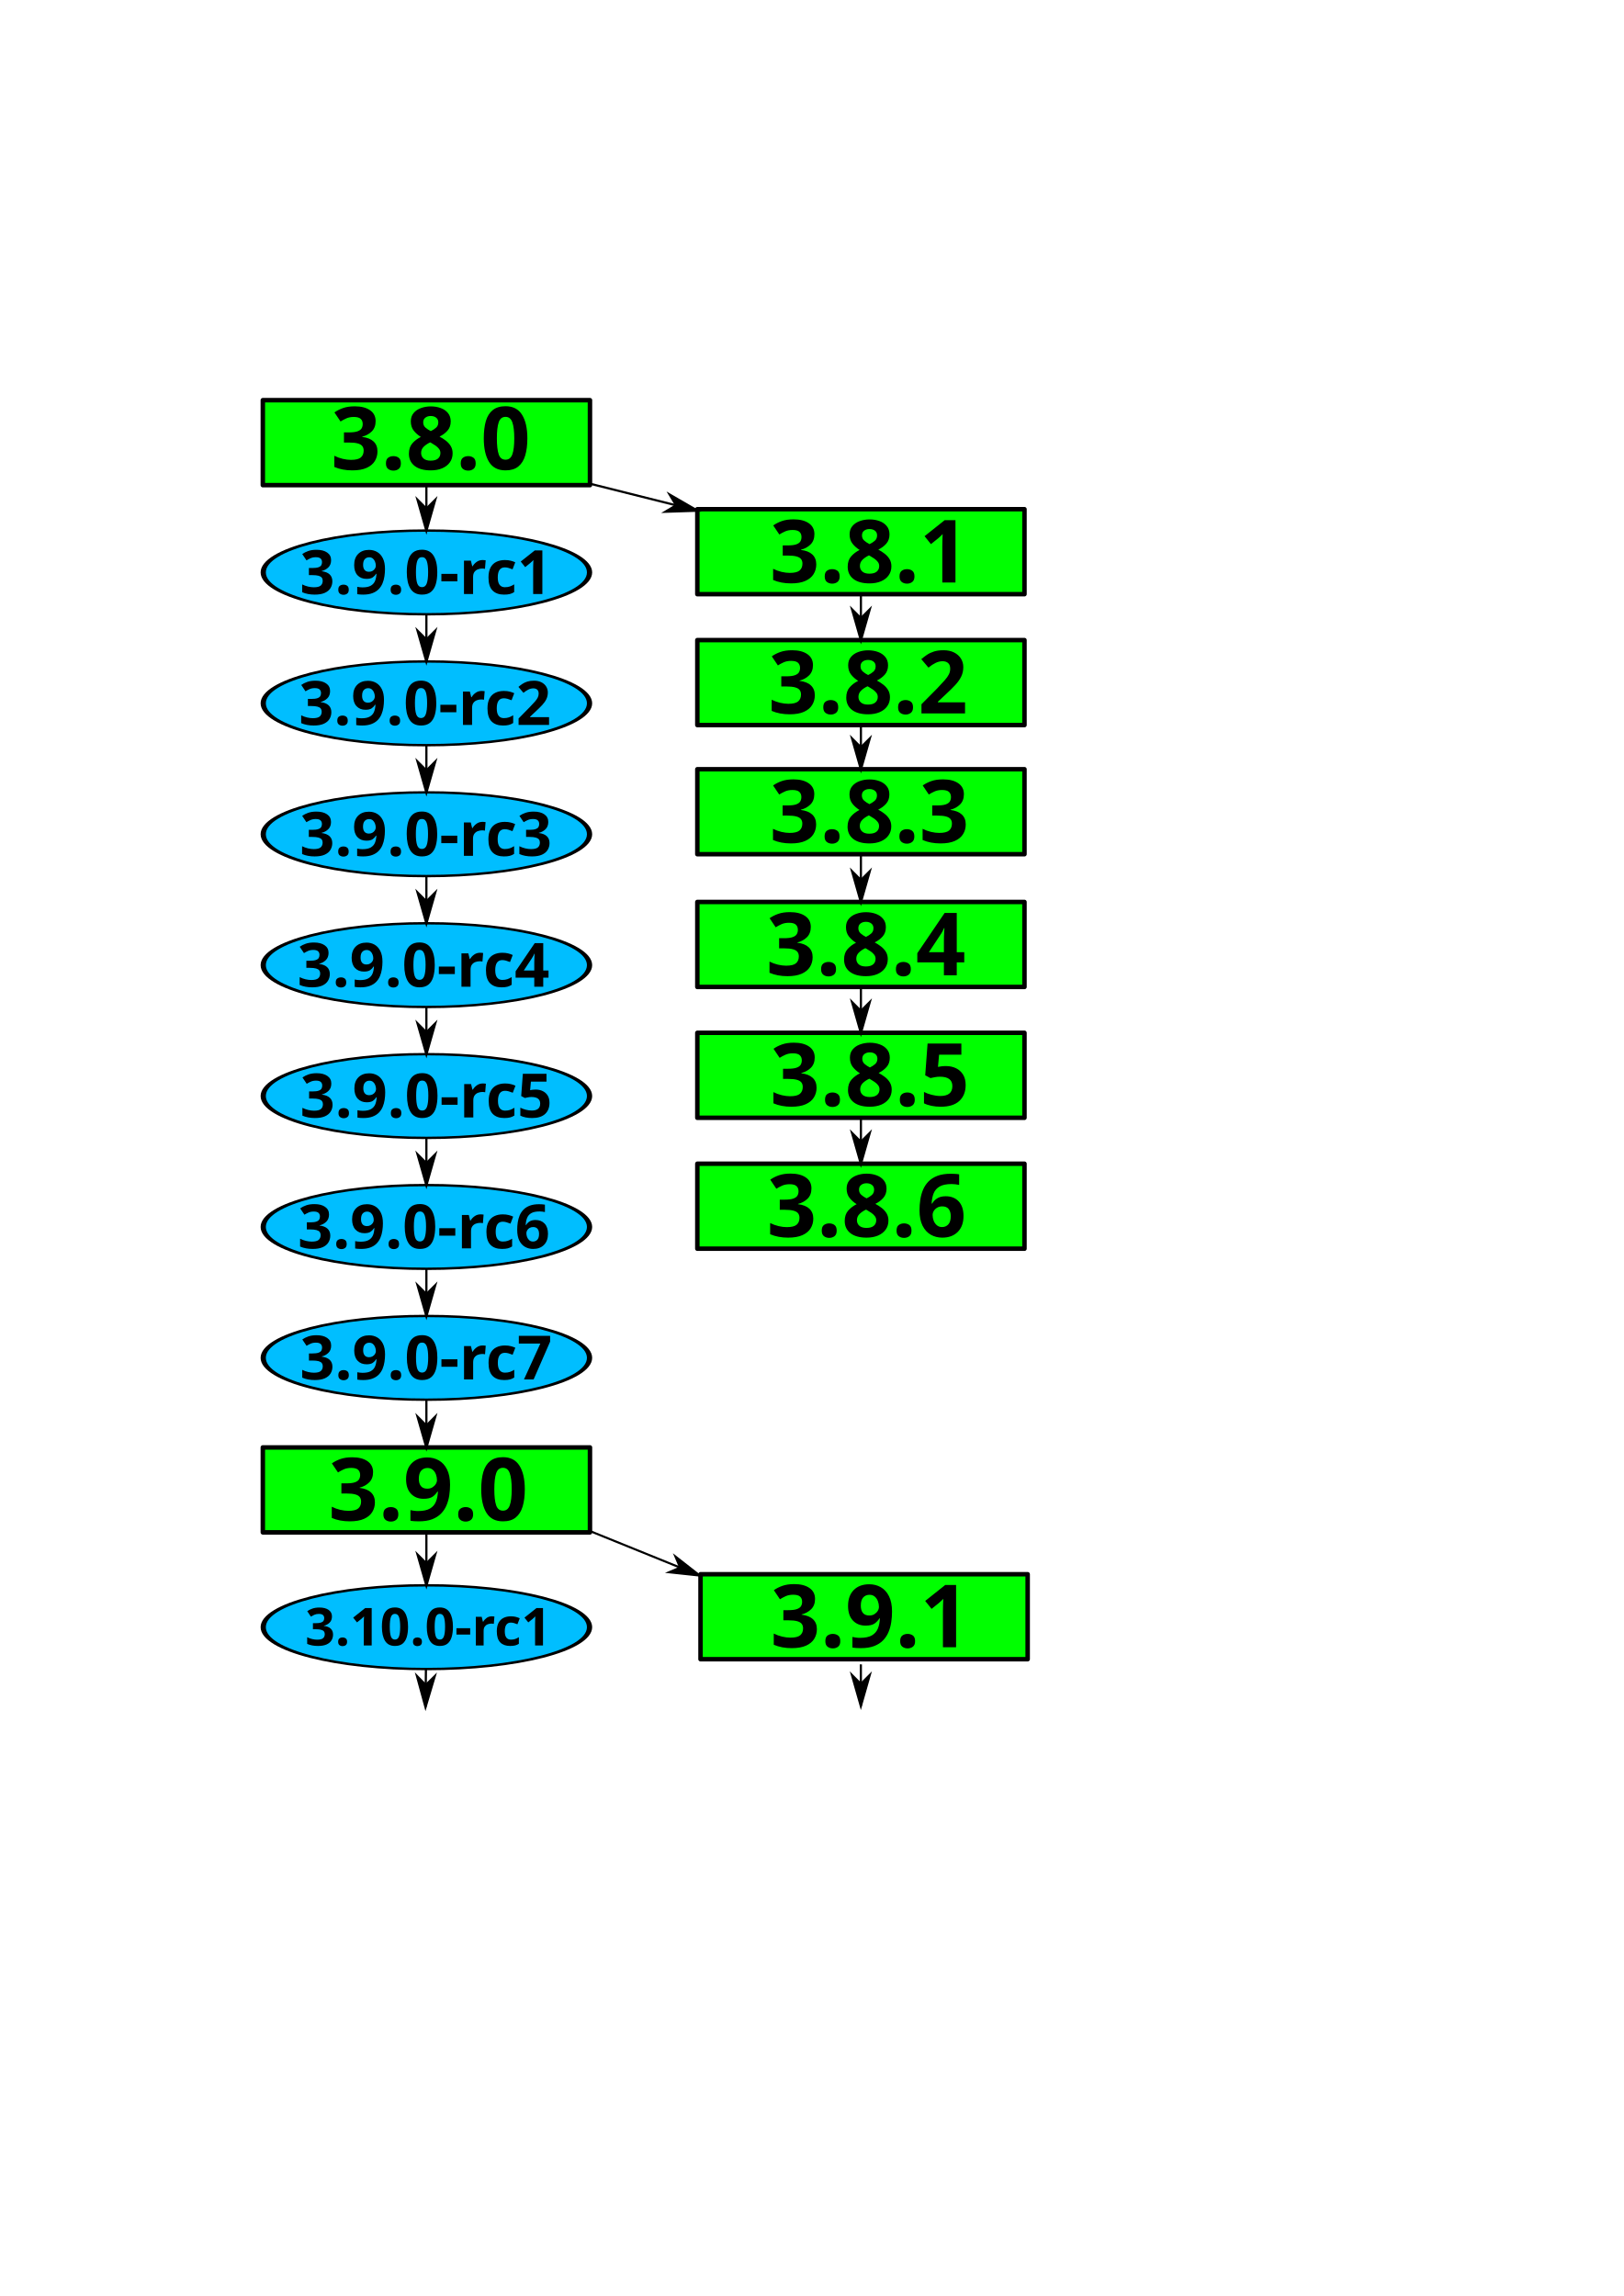
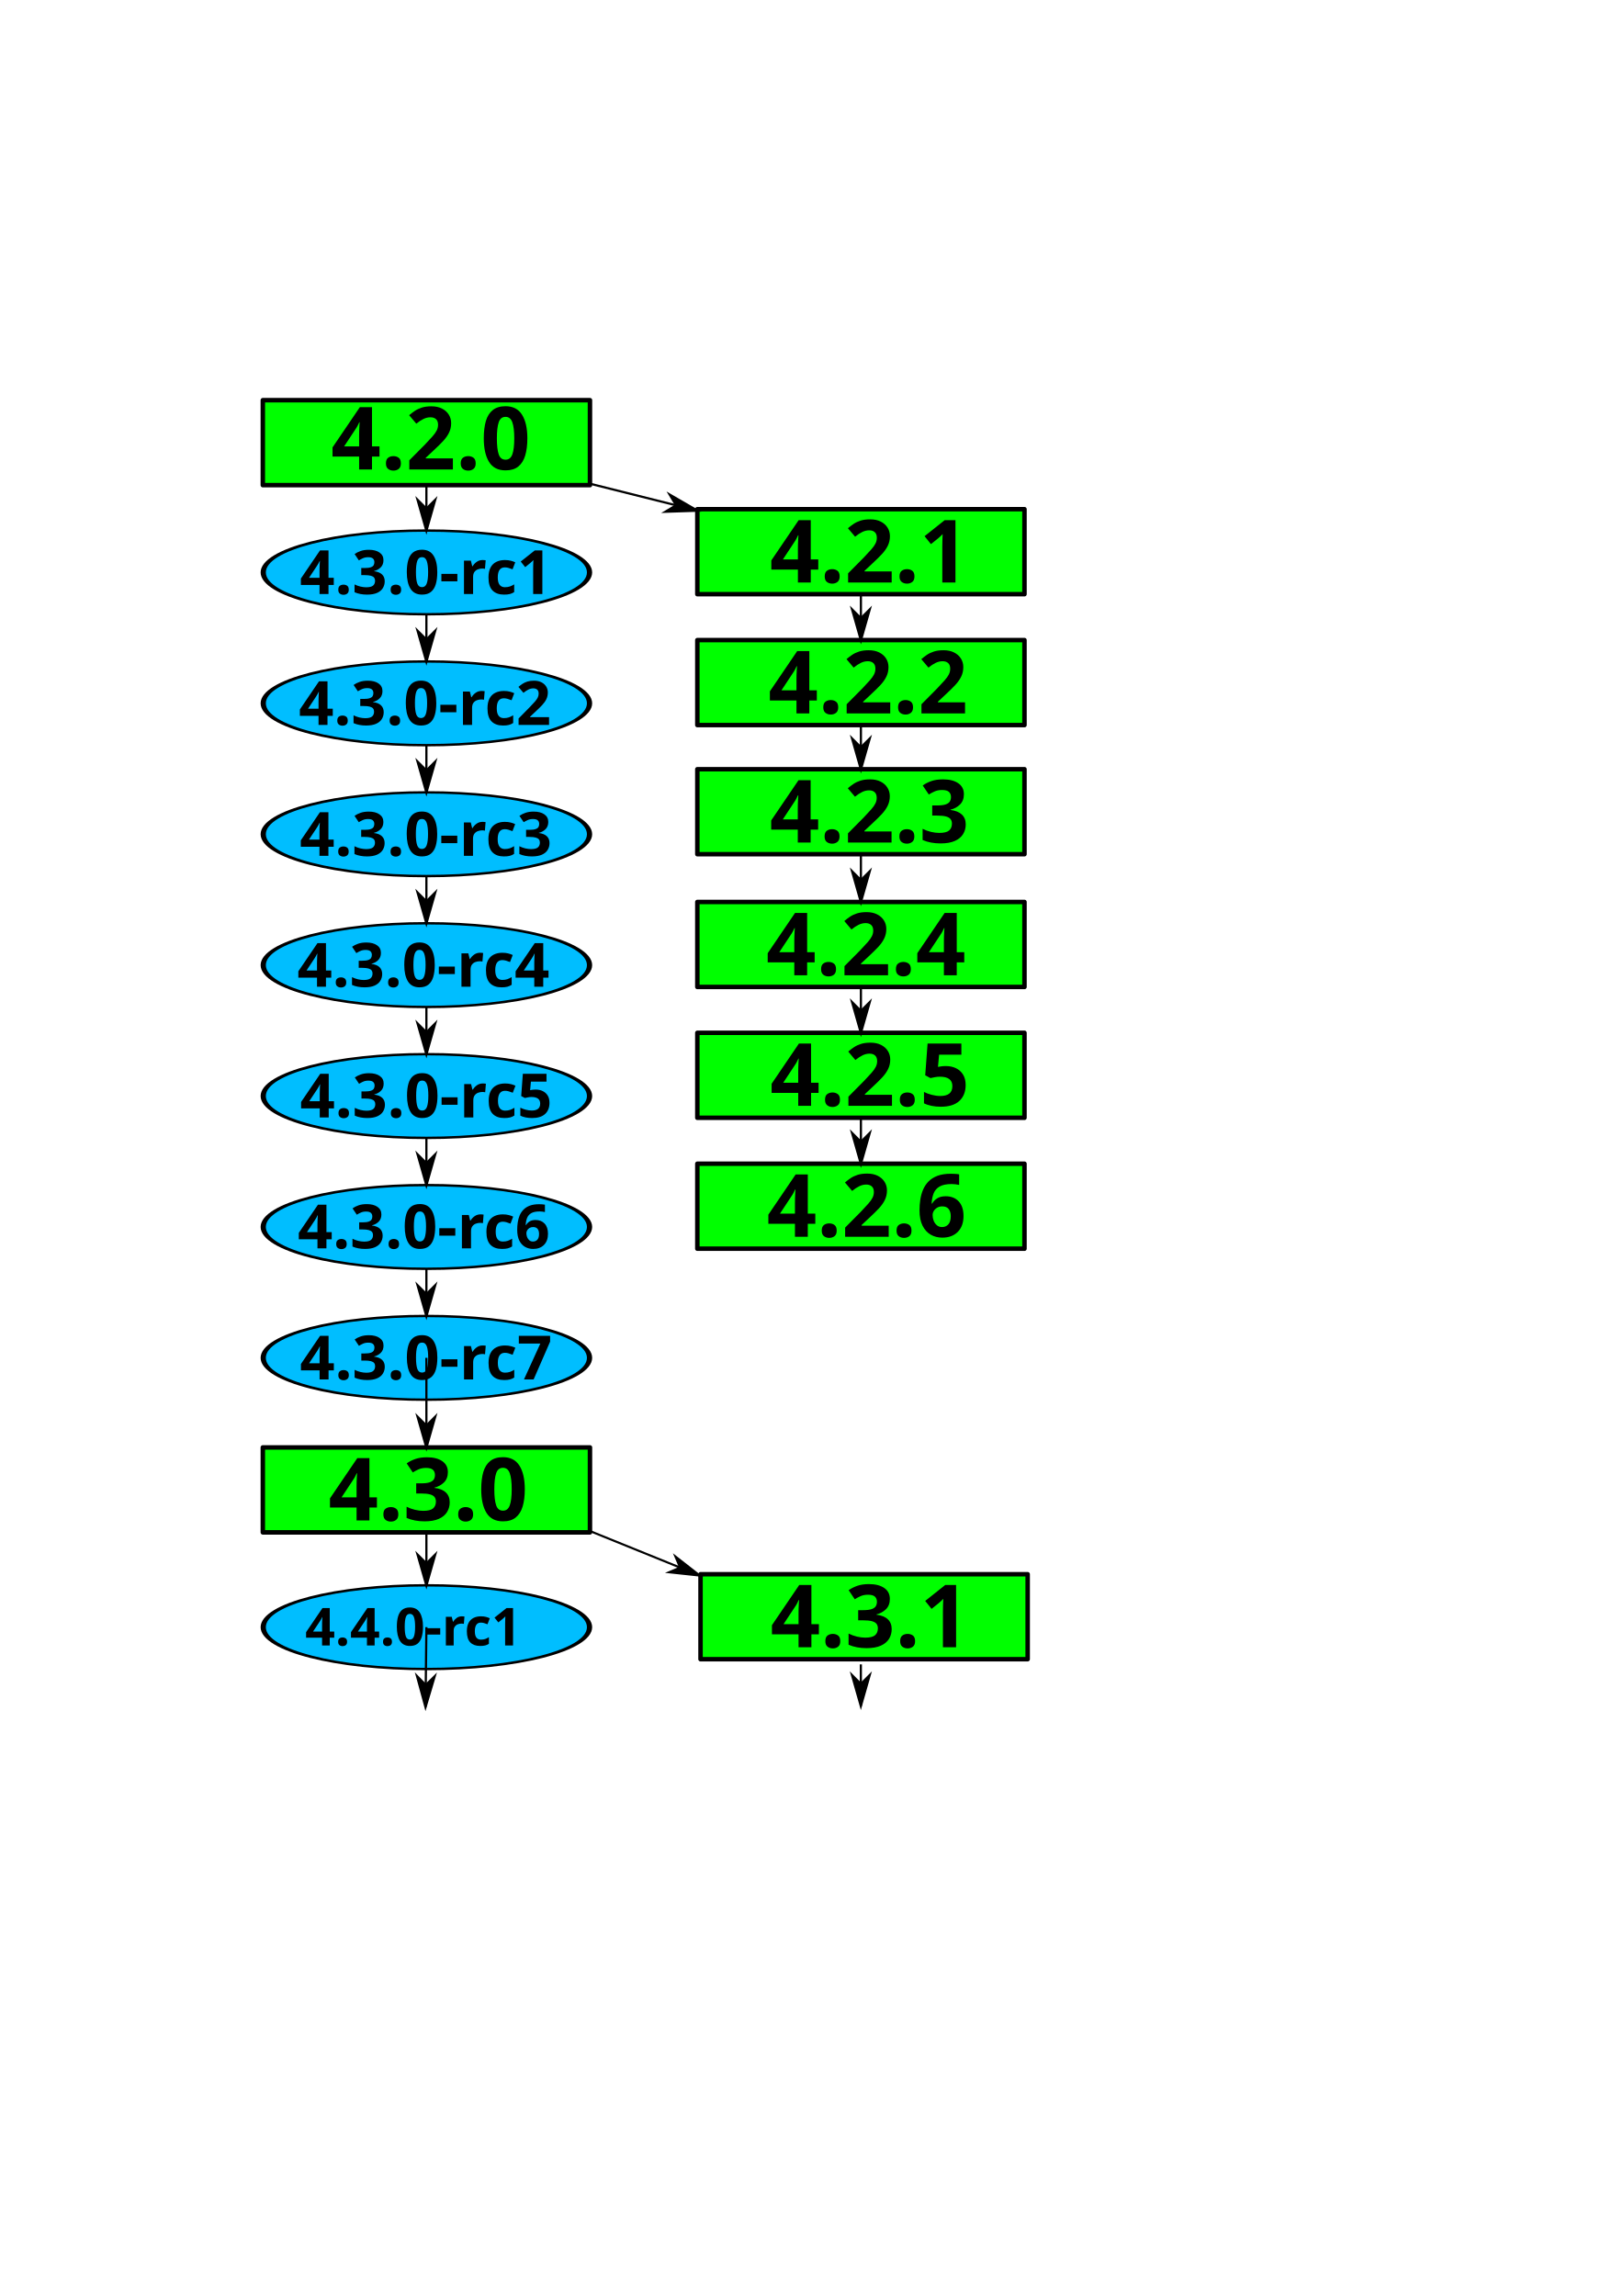
<svg xmlns="http://www.w3.org/2000/svg" width="744.094" height="1052.362" id="svg2" version="1.1">
  <defs id="defs4">
    <marker orient="auto" refY="0.0" refX="0.0" id="Arrow1Lend" style="overflow:visible;">
      <path id="path3396" d="M 0.0,0.0 L 5.0,-5.0 L -12.5,0.0 L 5.0,5.0 L 0.0,0.0 z " style="fill-rule:evenodd;stroke:#000000;stroke-width:1.0pt;marker-start:none;" transform="scale(0.8) rotate(180) translate(12.5,0)" />
    </marker>
  </defs>
  <g id="layer1">
    <rect style="fill:#00ff00;fill-opacity:1;stroke:#000000;stroke-width:2.055;stroke-linecap:round;stroke-linejoin:round;stroke-miterlimit:4;stroke-dasharray:none;stroke-opacity:1" id="rect3356" width="149.92" height="38.945" x="120.444" y="183.417" />
    <rect style="fill:#00ff00;fill-opacity:1;stroke:#000000;stroke-width:2.055;stroke-linecap:round;stroke-linejoin:round;stroke-miterlimit:4;stroke-dasharray:none;stroke-opacity:1" id="rect3358" width="149.92" height="38.945" x="319.566" y="233.39" />
    <path style="fill:#00beff;fill-opacity:1;stroke:#000000;stroke-width:1.918;stroke-linecap:round;stroke-linejoin:round;stroke-miterlimit:4;stroke-dasharray:none;stroke-opacity:1" id="path3360" d="M 291.103 343.076 A 60.031 33.785 0 1 1  171.04,343.076 A 60.031 33.785 0 1 1  291.103 343.076 z" transform="matrix(1.245553,0,0,0.5681105,-92.40796,67.45683)" />
    <path style="fill:#00beff;fill-opacity:1;stroke:#000000;stroke-width:1.918;stroke-linecap:round;stroke-linejoin:round;stroke-miterlimit:4;stroke-dasharray:none;stroke-opacity:1" id="path3362" d="M 291.103 343.076 A 60.031 33.785 0 1 1  171.04,343.076 A 60.031 33.785 0 1 1  291.103 343.076 z" transform="matrix(1.245553,0,0,0.5681105,-92.40796,127.4568)" />
    <path style="fill:#00beff;fill-opacity:1;stroke:#000000;stroke-width:1.918;stroke-linecap:round;stroke-linejoin:round;stroke-miterlimit:4;stroke-dasharray:none;stroke-opacity:1" id="path3364" d="M 291.103 343.076 A 60.031 33.785 0 1 1  171.04,343.076 A 60.031 33.785 0 1 1  291.103 343.076 z" transform="matrix(1.245553,0,0,0.5681105,-92.40796,187.4568)" />
-     <text xml:space="preserve" style="font-size:40px;font-style:normal;font-variant:normal;font-weight:bold;font-stretch:normal;fill:#000000;fill-opacity:1;stroke:none;font-family:Bitter;-inkscape-font-specification:Bitter Bold" x="151.702" y="215.19" id="text3384">
-       <tspan id="tspan3386" x="151.702" y="215.19">3.8.0</tspan>
+     <text xml:space="preserve" style="font-style:normal;font-variant:normal;font-weight:bold;font-stretch:normal;font-size:40px;font-family:Bitter;-inkscape-font-specification:'Bitter Bold';fill:#000000;fill-opacity:1;stroke:none" x="151.702" y="215.19" id="text3384">
+       <tspan id="tspan3386" x="151.702" y="215.19">4.2.0</tspan>
    </text>
    <path style="fill:none;stroke:#000000;stroke-width:1px;stroke-linecap:butt;stroke-linejoin:miter;stroke-opacity:1;marker-start:none;marker-end:url(#Arrow1Lend)" d="m 195.404,222.362 0,20.807" id="path3388" />
    <path style="fill:none;stroke:#000000;stroke-width:1px;stroke-linecap:butt;stroke-linejoin:miter;stroke-opacity:1;marker-end:url(#Arrow1Lend)" d="m 195.404,281.556 0,21.613" id="path3608" />
    <path style="fill:none;stroke:#000000;stroke-width:1px;stroke-linecap:butt;stroke-linejoin:miter;stroke-opacity:1;marker-end:url(#Arrow1Lend)" d="m 195.404,341.556 0,21.613" id="path3612" />
    <path style="fill:none;stroke:#000000;stroke-width:1px;stroke-linecap:butt;stroke-linejoin:miter;stroke-opacity:1;marker-end:url(#Arrow1Lend)" d="m 270.364,221.702 49.202,12.348" id="path3614" />
    <rect style="fill:#00ff00;fill-opacity:1;stroke:#000000;stroke-width:2.055;stroke-linecap:round;stroke-linejoin:round;stroke-miterlimit:4;stroke-dasharray:none;stroke-opacity:1" id="rect3616" width="149.92" height="38.945" x="319.566" y="293.39" />
    <rect style="fill:#00ff00;fill-opacity:1;stroke:#000000;stroke-width:2.055;stroke-linecap:round;stroke-linejoin:round;stroke-miterlimit:4;stroke-opacity:1;stroke-dasharray:none" id="rect3618" width="149.92" height="38.945" x="319.566" y="352.569" />
-     <text xml:space="preserve" style="font-size:40px;font-style:normal;font-variant:normal;font-weight:bold;font-stretch:normal;fill:#000000;fill-opacity:1;stroke:none;font-family:Bitter;-inkscape-font-specification:Bitter Bold" x="352.785" y="266.993" id="text3620">
-       <tspan id="tspan3622" x="352.785" y="266.993">3.8.1</tspan>
+     <text xml:space="preserve" style="font-style:normal;font-variant:normal;font-weight:bold;font-stretch:normal;font-size:40px;font-family:Bitter;-inkscape-font-specification:'Bitter Bold';fill:#000000;fill-opacity:1;stroke:none" x="352.785" y="266.993" id="text3620">
+       <tspan id="tspan3622" x="352.785" y="266.993">4.2.1</tspan>
    </text>
-     <text xml:space="preserve" style="font-size:40px;font-style:normal;font-variant:normal;font-weight:bold;font-stretch:normal;fill:#000000;fill-opacity:1;stroke:none;font-family:Bitter;-inkscape-font-specification:Bitter Bold" x="352.125" y="326.993" id="text3624">
-       <tspan id="tspan3626" x="352.125" y="326.993">3.8.2</tspan>
+     <text xml:space="preserve" style="font-style:normal;font-variant:normal;font-weight:bold;font-stretch:normal;font-size:40px;font-family:Bitter;-inkscape-font-specification:'Bitter Bold';fill:#000000;fill-opacity:1;stroke:none" x="352.125" y="326.993" id="text3624">
+       <tspan id="tspan3626" x="352.125" y="326.993">4.2.2</tspan>
    </text>
-     <text xml:space="preserve" style="font-size:40px;font-style:normal;font-variant:normal;font-weight:bold;font-stretch:normal;fill:#000000;fill-opacity:1;stroke:none;font-family:Bitter;-inkscape-font-specification:Bitter Bold" x="352.725" y="386.172" id="text3628">
-       <tspan id="tspan3630" x="352.725" y="386.172">3.8.3</tspan>
+     <text xml:space="preserve" style="font-style:normal;font-variant:normal;font-weight:bold;font-stretch:normal;font-size:40px;font-family:Bitter;-inkscape-font-specification:'Bitter Bold';fill:#000000;fill-opacity:1;stroke:none" x="352.725" y="386.172" id="text3628">
+       <tspan id="tspan3630" x="352.725" y="386.172">4.2.3</tspan>
    </text>
-     <text xml:space="preserve" style="font-size:28px;font-style:normal;font-variant:normal;font-weight:bold;font-stretch:normal;fill:#000000;fill-opacity:1;stroke:none;font-family:Bitter;-inkscape-font-specification:Bitter Bold" x="137.419" y="272.254" id="text3632">
-       <tspan id="tspan3634" x="137.419" y="272.254">3.9.0-rc1</tspan>
+     <text xml:space="preserve" style="font-style:normal;font-variant:normal;font-weight:bold;font-stretch:normal;font-size:28px;font-family:Bitter;-inkscape-font-specification:'Bitter Bold';fill:#000000;fill-opacity:1;stroke:none" x="137.419" y="272.254" id="text3632">
+       <tspan id="tspan3634" x="137.419" y="272.254">4.3.0-rc1</tspan>
    </text>
-     <text xml:space="preserve" style="font-size:28px;font-style:normal;font-variant:normal;font-weight:bold;font-stretch:normal;fill:#000000;fill-opacity:1;stroke:none;font-family:Bitter;-inkscape-font-specification:Bitter Bold" x="136.957" y="332.254" id="text3636">
-       <tspan id="tspan3638" x="136.957" y="332.254">3.9.0-rc2</tspan>
+     <text xml:space="preserve" style="font-style:normal;font-variant:normal;font-weight:bold;font-stretch:normal;font-size:28px;font-family:Bitter;-inkscape-font-specification:'Bitter Bold';fill:#000000;fill-opacity:1;stroke:none" x="136.957" y="332.254" id="text3636">
+       <tspan id="tspan3638" x="136.957" y="332.254">4.3.0-rc2</tspan>
    </text>
-     <text xml:space="preserve" style="font-size:28px;font-style:normal;font-variant:normal;font-weight:bold;font-stretch:normal;fill:#000000;fill-opacity:1;stroke:none;font-family:Bitter;-inkscape-font-specification:Bitter Bold" x="137.377" y="392.254" id="text3640">
-       <tspan id="tspan3642" x="137.377" y="392.254">3.9.0-rc3</tspan>
+     <text xml:space="preserve" style="font-style:normal;font-variant:normal;font-weight:bold;font-stretch:normal;font-size:28px;font-family:Bitter;-inkscape-font-specification:'Bitter Bold';fill:#000000;fill-opacity:1;stroke:none" x="137.377" y="392.254" id="text3640">
+       <tspan id="tspan3642" x="137.377" y="392.254">4.3.0-rc3</tspan>
    </text>
    <path style="fill:#00beff;fill-opacity:1;stroke:#000000;stroke-width:1.918;stroke-linecap:round;stroke-linejoin:round;stroke-miterlimit:4;stroke-dasharray:none;stroke-opacity:1" id="path3644" d="M 291.103 343.076 A 60.031 33.785 0 1 1  171.04,343.076 A 60.031 33.785 0 1 1  291.103 343.076 z" transform="matrix(1.245553,0,0,0.5681105,-92.40796,247.4568)" />
    <path style="fill:#00beff;fill-opacity:1;stroke:#000000;stroke-width:1.918;stroke-linecap:round;stroke-linejoin:round;stroke-miterlimit:4;stroke-dasharray:none;stroke-opacity:1" id="path3646" d="M 291.103 343.076 A 60.031 33.785 0 1 1  171.04,343.076 A 60.031 33.785 0 1 1  291.103 343.076 z" transform="matrix(1.245553,0,0,0.5681105,-92.40796,307.4568)" />
-     <text xml:space="preserve" style="font-size:28px;font-style:normal;font-variant:normal;font-weight:bold;font-stretch:normal;fill:#000000;fill-opacity:1;stroke:none;font-family:Bitter;-inkscape-font-specification:Bitter Bold" x="136.257" y="452.254" id="text3648">
-       <tspan id="tspan3650" x="136.257" y="452.254">3.9.0-rc4</tspan>
+     <text xml:space="preserve" style="font-style:normal;font-variant:normal;font-weight:bold;font-stretch:normal;font-size:28px;font-family:Bitter;-inkscape-font-specification:'Bitter Bold';fill:#000000;fill-opacity:1;stroke:none" x="136.257" y="452.254" id="text3648">
+       <tspan id="tspan3650" x="136.257" y="452.254">4.3.0-rc4</tspan>
    </text>
-     <text xml:space="preserve" style="font-size:28px;font-style:normal;font-variant:normal;font-weight:bold;font-stretch:normal;fill:#000000;fill-opacity:1;stroke:none;font-family:Bitter;-inkscape-font-specification:Bitter Bold" x="137.517" y="512.162" id="text3652">
-       <tspan id="tspan3654" x="137.517" y="512.162">3.9.0-rc5</tspan>
+     <text xml:space="preserve" style="font-style:normal;font-variant:normal;font-weight:bold;font-stretch:normal;font-size:28px;font-family:Bitter;-inkscape-font-specification:'Bitter Bold';fill:#000000;fill-opacity:1;stroke:none" x="137.517" y="512.162" id="text3652">
+       <tspan id="tspan3654" x="137.517" y="512.162">4.3.0-rc5</tspan>
    </text>
    <path style="fill:none;stroke:#000000;stroke-width:1px;stroke-linecap:butt;stroke-linejoin:miter;stroke-opacity:1;marker-end:url(#Arrow1Lend)" d="m 195.404,401.556 0,21.613" id="path2196" />
    <path style="fill:none;stroke:#000000;stroke-width:1px;stroke-linecap:butt;stroke-linejoin:miter;stroke-opacity:1;marker-end:url(#Arrow1Lend)" d="m 195.404,461.556 0,21.613" id="path4139" />
    <path style="fill:#00beff;fill-opacity:1;stroke:#000000;stroke-width:1.918;stroke-linecap:round;stroke-linejoin:round;stroke-miterlimit:4;stroke-dasharray:none;stroke-opacity:1" id="path4141" d="M 291.103 343.076 A 60.031 33.785 0 1 1  171.04,343.076 A 60.031 33.785 0 1 1  291.103 343.076 z" transform="matrix(1.245553,0,0,0.5681105,-92.40796,367.4568)" />
-     <text xml:space="preserve" style="font-size:28px;font-style:normal;font-variant:normal;font-weight:bold;font-stretch:normal;fill:#000000;fill-opacity:1;stroke:none;font-family:Bitter;-inkscape-font-specification:Bitter Bold" x="136.467" y="572.162" id="text4143">
-       <tspan id="tspan4145" x="136.467" y="572.162">3.9.0-rc6</tspan>
+     <text xml:space="preserve" style="font-style:normal;font-variant:normal;font-weight:bold;font-stretch:normal;font-size:28px;font-family:Bitter;-inkscape-font-specification:'Bitter Bold';fill:#000000;fill-opacity:1;stroke:none" x="136.467" y="572.162" id="text4143">
+       <tspan id="tspan4145" x="136.467" y="572.162">4.3.0-rc6</tspan>
    </text>
    <path style="fill:#00beff;fill-opacity:1;stroke:#000000;stroke-width:1.918;stroke-linecap:round;stroke-linejoin:round;stroke-miterlimit:4;stroke-dasharray:none;stroke-opacity:1" id="path4147" d="M 291.103 343.076 A 60.031 33.785 0 1 1  171.04,343.076 A 60.031 33.785 0 1 1  291.103 343.076 z" transform="matrix(1.245553,0,0,0.5681105,-92.40796,427.4568)" />
-     <text xml:space="preserve" style="font-size:28px;font-style:normal;font-variant:normal;font-weight:bold;font-stretch:normal;fill:#000000;fill-opacity:1;stroke:none;font-family:Bitter;-inkscape-font-specification:Bitter Bold" x="137.447" y="632.254" id="text4149">
-       <tspan id="tspan4151" x="137.447" y="632.254">3.9.0-rc7</tspan>
+     <text xml:space="preserve" style="font-style:normal;font-variant:normal;font-weight:bold;font-stretch:normal;font-size:28px;font-family:Bitter;-inkscape-font-specification:'Bitter Bold';fill:#000000;fill-opacity:1;stroke:none" x="137.447" y="632.254" id="text4149">
+       <tspan id="tspan4151" x="137.447" y="632.254">4.3.0-rc7</tspan>
    </text>
    <path style="fill:none;stroke:#000000;stroke-width:1px;stroke-linecap:butt;stroke-linejoin:miter;stroke-opacity:1;marker-end:url(#Arrow1Lend)" d="m 195.404,521.556 0,21.613" id="path4159" />
    <path style="fill:none;stroke:#000000;stroke-width:1px;stroke-linecap:butt;stroke-linejoin:miter;stroke-opacity:1;marker-end:url(#Arrow1Lend)" d="m 195.404,581.556 0,21.613" id="path4163" />
    <rect style="fill:#00ff00;fill-opacity:1;stroke:#000000;stroke-width:2.055;stroke-linecap:round;stroke-linejoin:round;stroke-miterlimit:4;stroke-dasharray:none;stroke-opacity:1" id="rect4167" width="149.92" height="38.945" x="120.444" y="663.417" />
-     <text xml:space="preserve" style="font-size:40px;font-style:normal;font-variant:normal;font-weight:bold;font-stretch:normal;fill:#000000;fill-opacity:1;stroke:none;font-family:Bitter;-inkscape-font-specification:Bitter Bold" x="150.53" y="696.89" id="text4169">
-       <tspan id="tspan4171" x="150.53" y="696.89">3.9.0</tspan>
+     <text xml:space="preserve" style="font-style:normal;font-variant:normal;font-weight:bold;font-stretch:normal;font-size:40px;font-family:Bitter;-inkscape-font-specification:'Bitter Bold';fill:#000000;fill-opacity:1;stroke:none" x="150.53" y="696.89" id="text4169">
+       <tspan id="tspan4171" x="150.53" y="696.89">4.3.0</tspan>
    </text>
-     <path style="fill:none;stroke:#000000;stroke-width:1px;stroke-linecap:butt;stroke-linejoin:miter;stroke-opacity:1;marker-end:url(#Arrow1Lend)" d="m 195.404,641.556 0,21.862" id="path4173" />
+     <path style="fill:none;stroke:#000000;stroke-width:1px;stroke-linecap:butt;stroke-linejoin:miter;stroke-opacity:1;marker-end:url(#Arrow1Lend)" d="m 195.404,622.362 0,41.055" id="path4173" />
    <rect style="fill:#00ff00;fill-opacity:1;stroke:#000000;stroke-width:2.055;stroke-linecap:round;stroke-linejoin:round;stroke-miterlimit:4;stroke-dasharray:none;stroke-opacity:1" id="rect4175" width="149.92" height="38.945" x="319.566" y="413.417" />
-     <text xml:space="preserve" style="font-size:40px;font-style:normal;font-variant:normal;font-weight:bold;font-stretch:normal;fill:#000000;fill-opacity:1;stroke:none;font-family:Bitter;-inkscape-font-specification:Bitter Bold" x="351.125" y="447.021" id="text4177">
-       <tspan id="tspan4179" x="351.125" y="447.021">3.8.4</tspan>
+     <text xml:space="preserve" style="font-style:normal;font-variant:normal;font-weight:bold;font-stretch:normal;font-size:40px;font-family:Bitter;-inkscape-font-specification:'Bitter Bold';fill:#000000;fill-opacity:1;stroke:none" x="351.125" y="447.021" id="text4177">
+       <tspan id="tspan4179" x="351.125" y="447.021">4.2.4</tspan>
    </text>
    <rect style="fill:#00ff00;fill-opacity:1;stroke:#000000;stroke-width:2.055;stroke-linecap:round;stroke-linejoin:round;stroke-miterlimit:4;stroke-dasharray:none;stroke-opacity:1" id="rect4193" width="149.92" height="38.945" x="319.566" y="473.39" />
-     <text xml:space="preserve" style="font-size:40px;font-style:normal;font-variant:normal;font-weight:bold;font-stretch:normal;fill:#000000;fill-opacity:1;stroke:none;font-family:Bitter;-inkscape-font-specification:Bitter Bold" x="352.925" y="506.862" id="text4195">
-       <tspan id="tspan4197" x="352.925" y="506.862">3.8.5</tspan>
+     <text xml:space="preserve" style="font-style:normal;font-variant:normal;font-weight:bold;font-stretch:normal;font-size:40px;font-family:Bitter;-inkscape-font-specification:'Bitter Bold';fill:#000000;fill-opacity:1;stroke:none" x="352.925" y="506.862" id="text4195">
+       <tspan id="tspan4197" x="352.925" y="506.862">4.2.5</tspan>
    </text>
    <rect style="fill:#00ff00;fill-opacity:1;stroke:#000000;stroke-width:2.055;stroke-linecap:round;stroke-linejoin:round;stroke-miterlimit:4;stroke-dasharray:none;stroke-opacity:1" id="rect4205" width="149.92" height="38.945" x="319.566" y="533.39" />
-     <text xml:space="preserve" style="font-size:40px;font-style:normal;font-variant:normal;font-weight:bold;font-stretch:normal;fill:#000000;fill-opacity:1;stroke:none;font-family:Bitter;-inkscape-font-specification:Bitter Bold" x="351.425" y="566.862" id="text4207">
-       <tspan id="tspan4209" x="351.425" y="566.862">3.8.6</tspan>
+     <text xml:space="preserve" style="font-style:normal;font-variant:normal;font-weight:bold;font-stretch:normal;font-size:40px;font-family:Bitter;-inkscape-font-specification:'Bitter Bold';fill:#000000;fill-opacity:1;stroke:none" x="351.425" y="566.862" id="text4207">
+       <tspan id="tspan4209" x="351.425" y="566.862">4.2.6</tspan>
    </text>
    <rect style="fill:#00ff00;fill-opacity:1;stroke:#000000;stroke-width:2.055;stroke-linecap:round;stroke-linejoin:round;stroke-miterlimit:4;stroke-opacity:1;stroke-dasharray:none" id="rect4211" width="149.92" height="38.945" x="321.028" y="721.541" />
-     <text xml:space="preserve" style="font-size:40px;font-style:normal;font-variant:normal;font-weight:bold;font-stretch:normal;fill:#000000;fill-opacity:1;stroke:none;font-family:Bitter;-inkscape-font-specification:Bitter Bold" x="353.074" y="755.013" id="text4213">
-       <tspan id="tspan4215" x="353.074" y="755.013">3.9.1</tspan>
+     <text xml:space="preserve" style="font-style:normal;font-variant:normal;font-weight:bold;font-stretch:normal;font-size:40px;font-family:Bitter;-inkscape-font-specification:'Bitter Bold';fill:#000000;fill-opacity:1;stroke:none" x="353.074" y="755.013" id="text4213">
+       <tspan id="tspan4215" x="353.074" y="755.013">4.3.1</tspan>
    </text>
    <path style="fill:none;stroke:#000000;stroke-width:0.955px;stroke-linecap:butt;stroke-linejoin:miter;stroke-opacity:1;marker-end:url(#Arrow1Lend)" d="m 270.823,701.939 49.746,20.16" id="path4217" />
    <path style="fill:none;stroke:#000000;stroke-width:1px;stroke-linecap:butt;stroke-linejoin:miter;stroke-opacity:1;marker-end:url(#Arrow1Lend)" d="m 394.526,272.335 0,21.055" id="path4219" />
    <path style="fill:none;stroke:#000000;stroke-width:1px;stroke-linecap:butt;stroke-linejoin:miter;stroke-opacity:1;marker-end:url(#Arrow1Lend)" d="m 394.526,332.335 0,20.234" id="path4227" />
    <path style="fill:none;stroke:#000000;stroke-width:1px;stroke-linecap:butt;stroke-linejoin:miter;stroke-opacity:1;marker-end:url(#Arrow1Lend)" d="m 394.526,391.513 0,21.904" id="path4229" />
    <path style="fill:none;stroke:#000000;stroke-width:1px;stroke-linecap:butt;stroke-linejoin:miter;stroke-opacity:1;marker-end:url(#Arrow1Lend)" d="m 394.526,452.362 0,21.028" id="path4231" />
    <path style="fill:none;stroke:#000000;stroke-width:1px;stroke-linecap:butt;stroke-linejoin:miter;stroke-opacity:1;marker-end:url(#Arrow1Lend)" d="m 394.526,512.335 0,21.055" id="path4233" />
    <path style="fill:#00beff;fill-opacity:1;stroke:#000000;stroke-width:1.918;stroke-linecap:round;stroke-linejoin:round;stroke-miterlimit:4;stroke-dasharray:none;stroke-opacity:1" id="path4235" d="M 291.103 343.076 A 60.031 33.785 0 1 1  171.04,343.076 A 60.031 33.785 0 1 1  291.103 343.076 z" transform="matrix(1.245553,0,0,0.5681105,-92.40796,550.9046)" />
-     <text xml:space="preserve" style="font-size:24px;font-style:normal;font-variant:normal;font-weight:bold;font-stretch:normal;fill:#000000;fill-opacity:1;stroke:none;font-family:Bitter;-inkscape-font-specification:Bitter Bold" x="139.863" y="754.181" id="text4237">
-       <tspan id="tspan4239" x="139.863" y="754.181">3.10.0-rc1</tspan>
+     <text xml:space="preserve" style="font-style:normal;font-variant:normal;font-weight:bold;font-stretch:normal;font-size:24px;font-family:Bitter;-inkscape-font-specification:'Bitter Bold';fill:#000000;fill-opacity:1;stroke:none" x="139.863" y="754.181" id="text4237">
+       <tspan id="tspan4239" x="139.863" y="754.181">4.4.0-rc1</tspan>
    </text>
    <path style="fill:none;stroke:#000000;stroke-width:1px;stroke-linecap:butt;stroke-linejoin:miter;stroke-opacity:1;marker-end:url(#Arrow1Lend)" d="m 195.404,702.362 0,24.254" id="path4243" />
    <path style="fill:none;stroke:#000000;stroke-width:1px;stroke-linecap:butt;stroke-linejoin:miter;stroke-opacity:1;marker-end:url(#Arrow1Lend)" d="m 394.5,762.862 0,19" id="path2226" />
-     <path style="fill:none;stroke:#000000;stroke-width:1px;stroke-linecap:butt;stroke-linejoin:miter;stroke-opacity:1;marker-start:none;marker-end:url(#Arrow1Lend)" d="M 195.192,765.003 195,782.362" id="path2230" />
+     <path style="fill:none;stroke:#000000;stroke-width:1px;stroke-linecap:butt;stroke-linejoin:miter;stroke-opacity:1;marker-start:none;marker-end:url(#Arrow1Lend)" d="M 195.404,745.81 195,782.362" id="path2230" />
  </g>
</svg>
